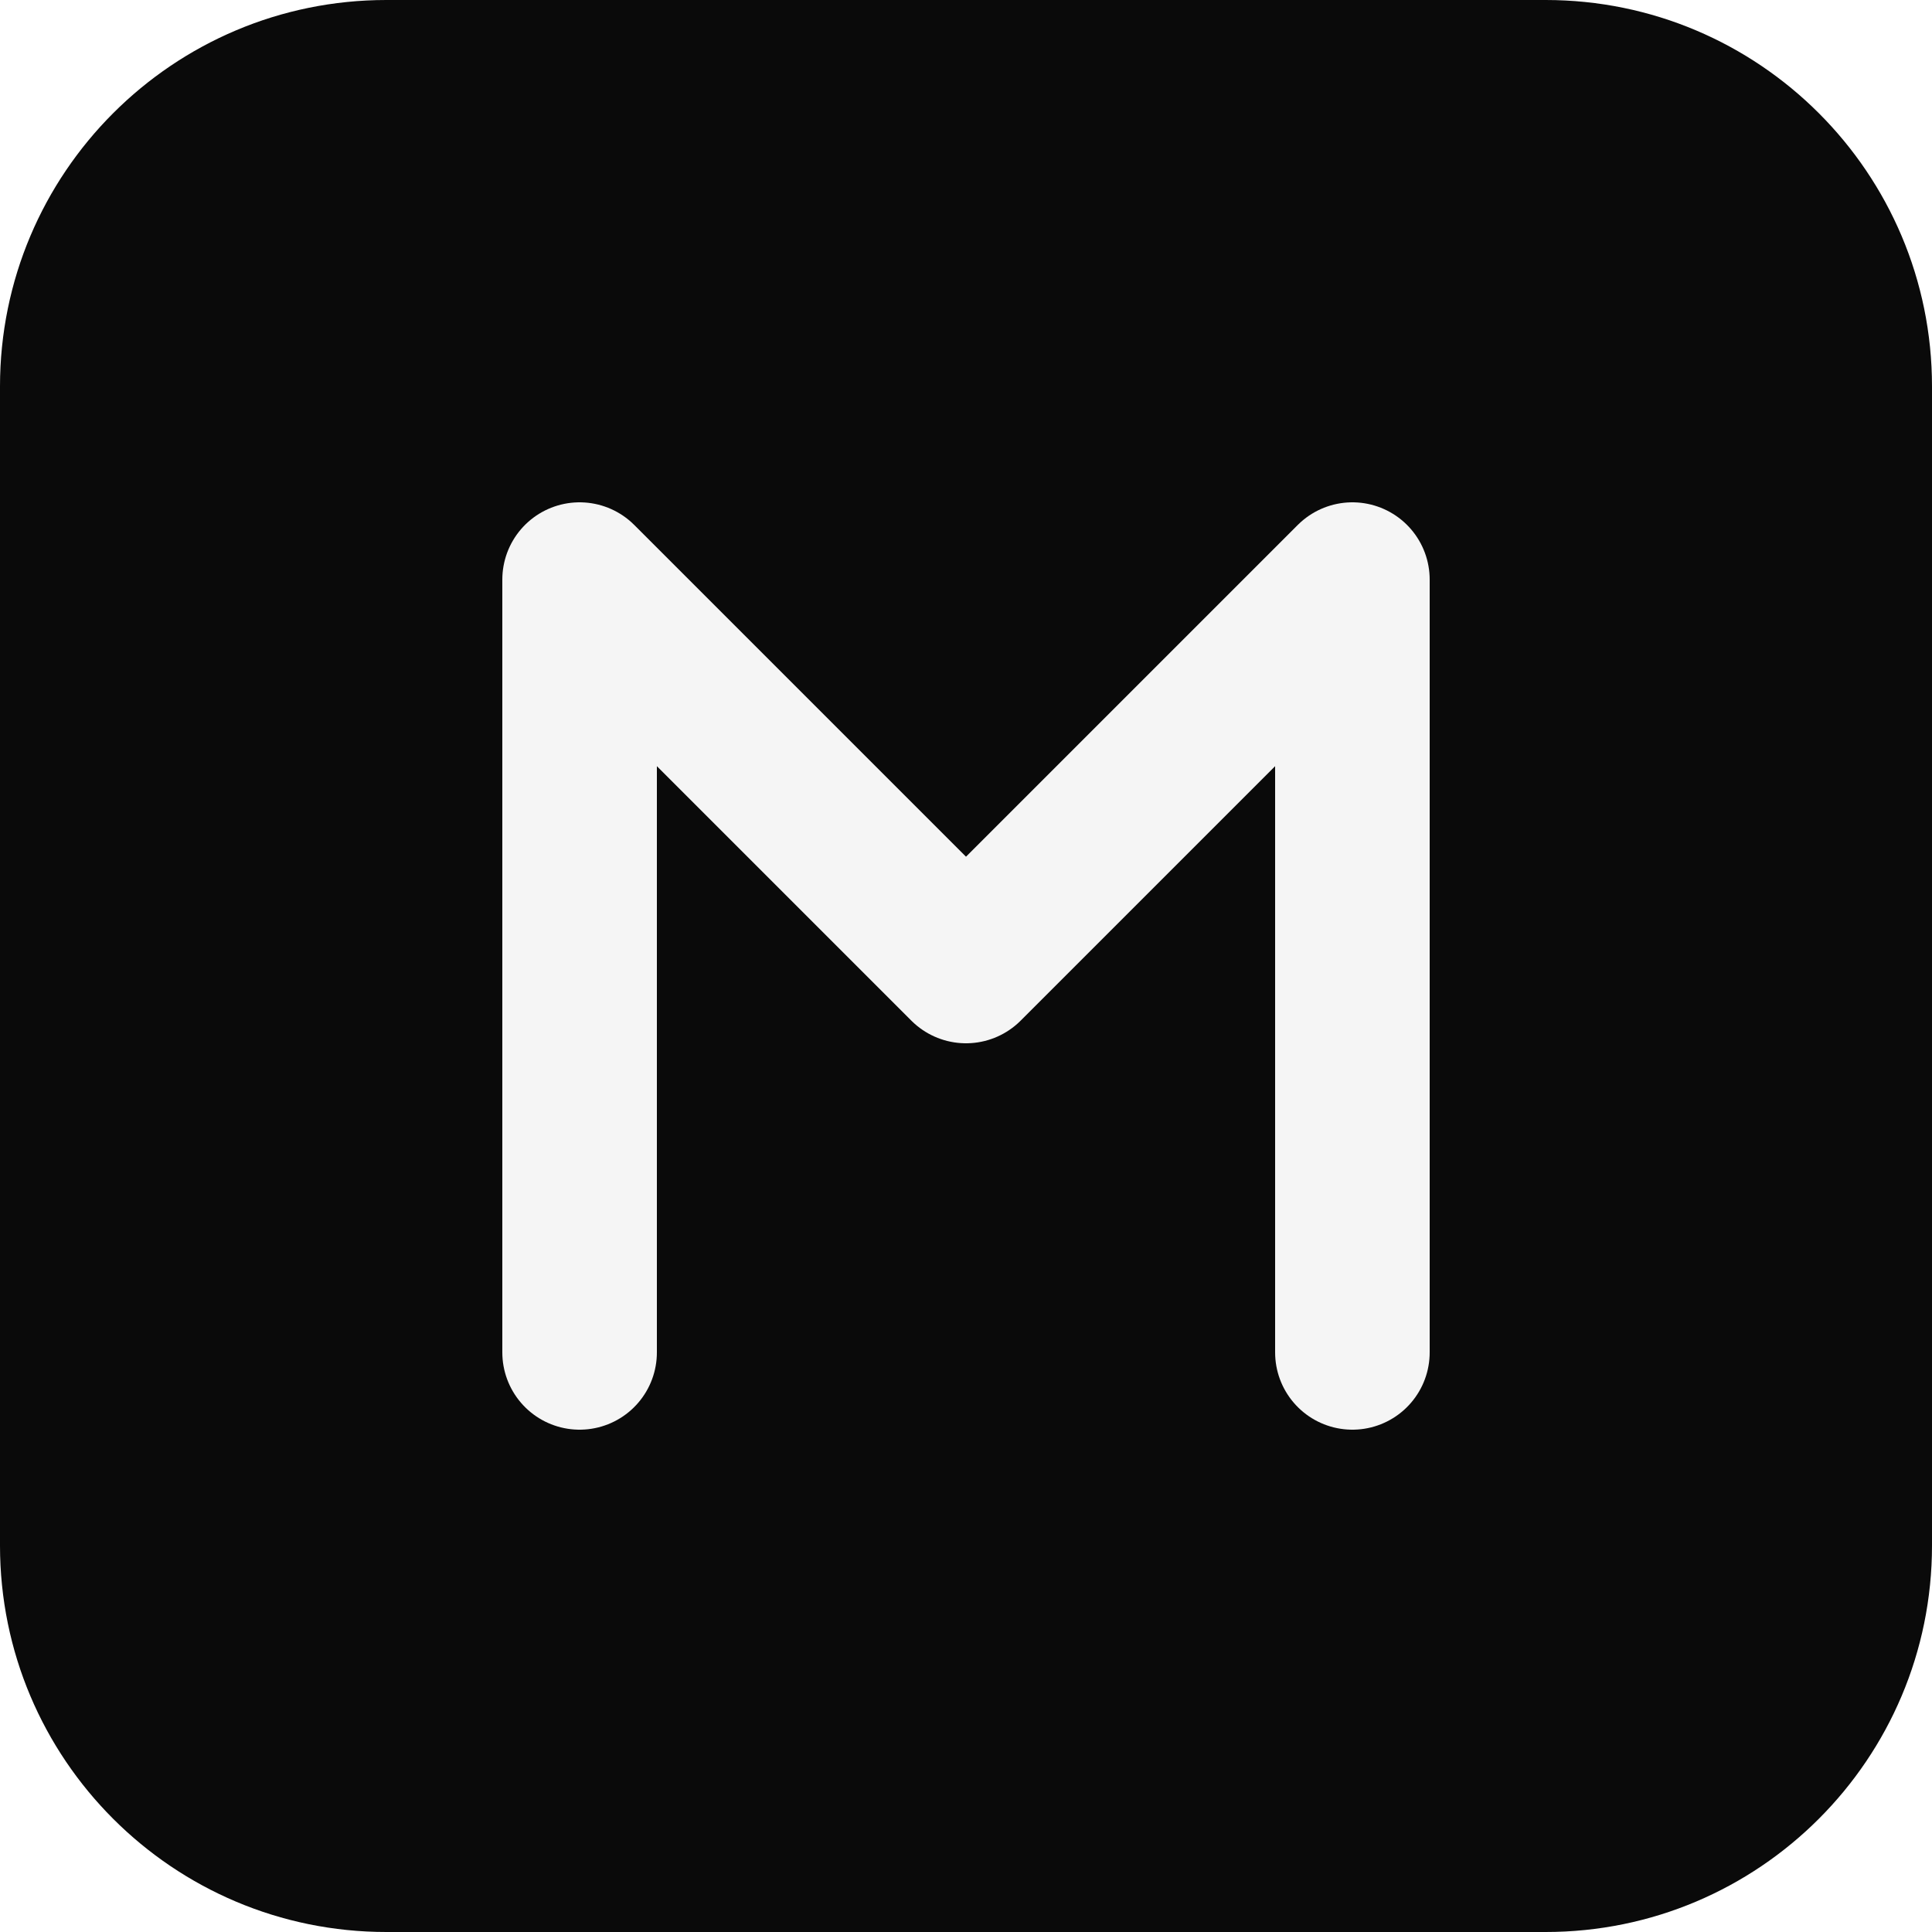
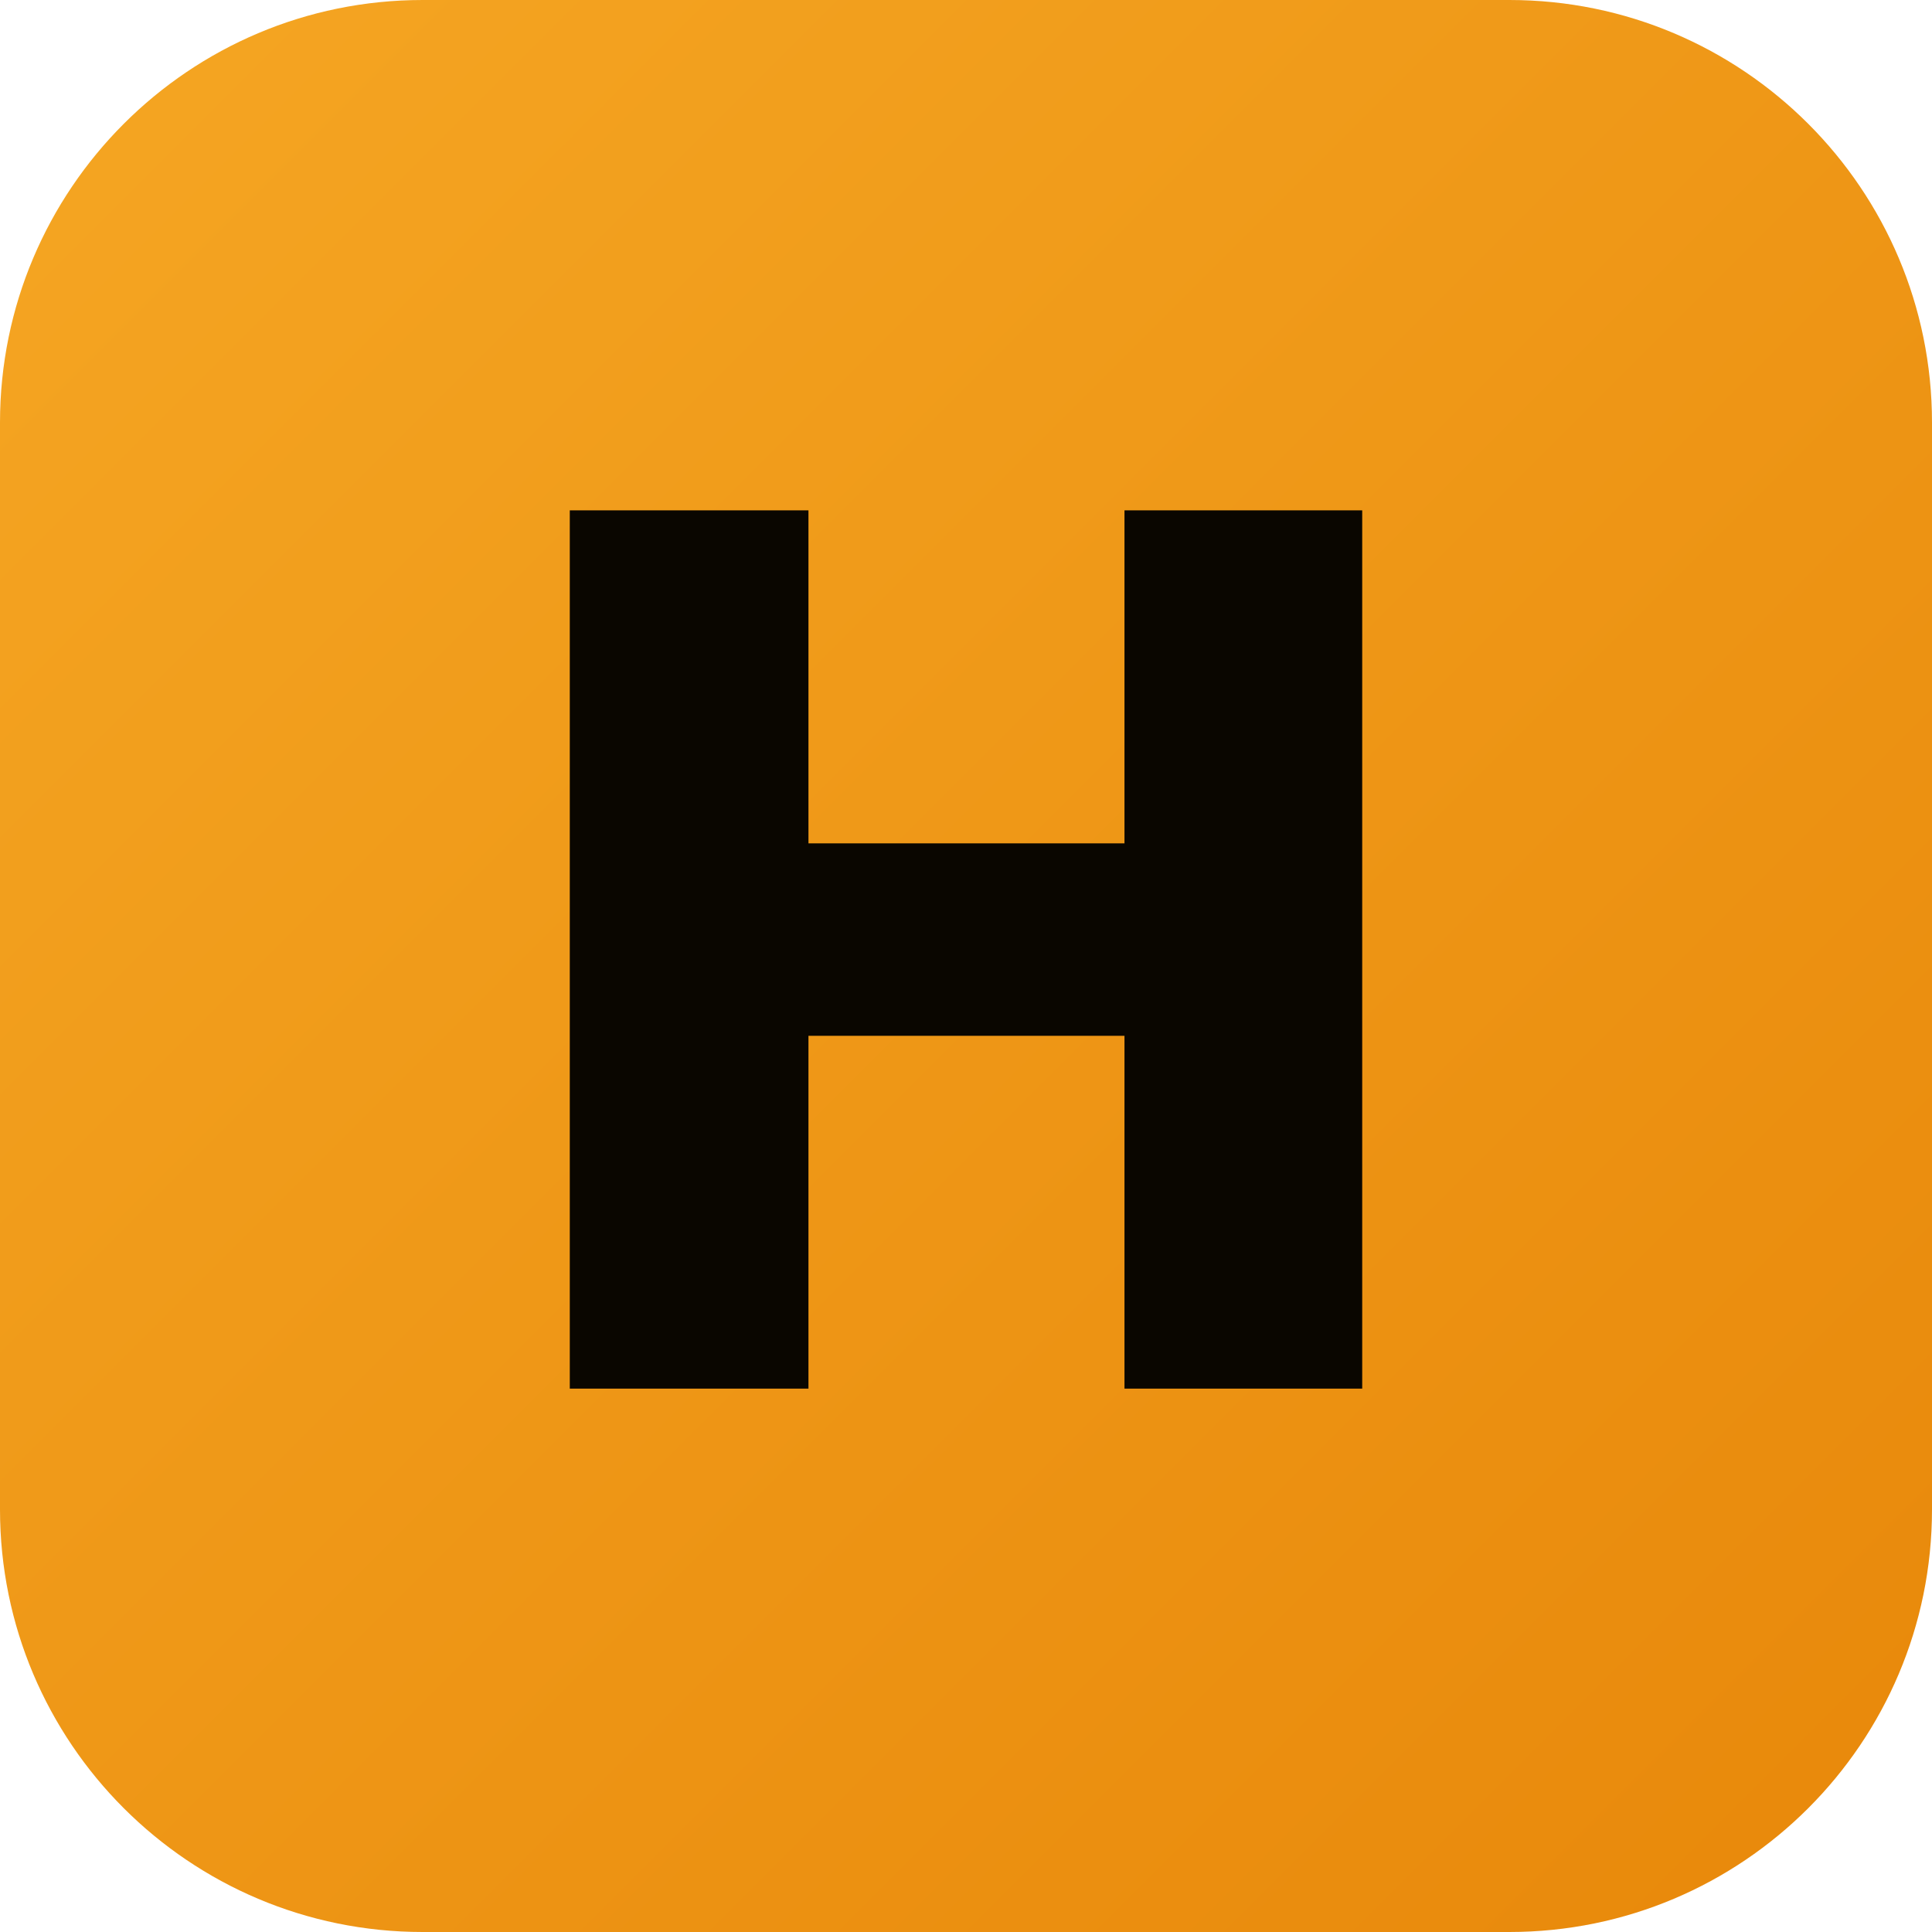
- <svg xmlns="http://www.w3.org/2000/svg" width="100" height="100" viewBox="0 0 100 100" fill="none">
-   <rect width="100" height="100" rx="20" fill="#0A0A0A" />
-   <path d="M30 70V30L50 50L70 30V70" stroke="#F5F5F5" stroke-width="8" stroke-linecap="round" stroke-linejoin="round" />
+ <svg xmlns="http://www.w3.org/2000/svg" width="32" height="32" viewBox="0 0 32 32" fill="none">
+   <rect width="32" height="32" rx="7" fill="url(#grad)" />
+   <defs>
+     <linearGradient id="grad" x1="0" y1="0" x2="32" y2="32" gradientUnits="userSpaceOnUse">
+       <stop offset="0%" stop-color="#F5A623" />
+       <stop offset="100%" stop-color="#E8880A" />
+     </linearGradient>
+   </defs>
+   <text x="16" y="23" font-family="system-ui, -apple-system, sans-serif" font-size="20" font-weight="900" fill="#0A0600" text-anchor="middle" letter-spacing="-1">H</text>
</svg>
